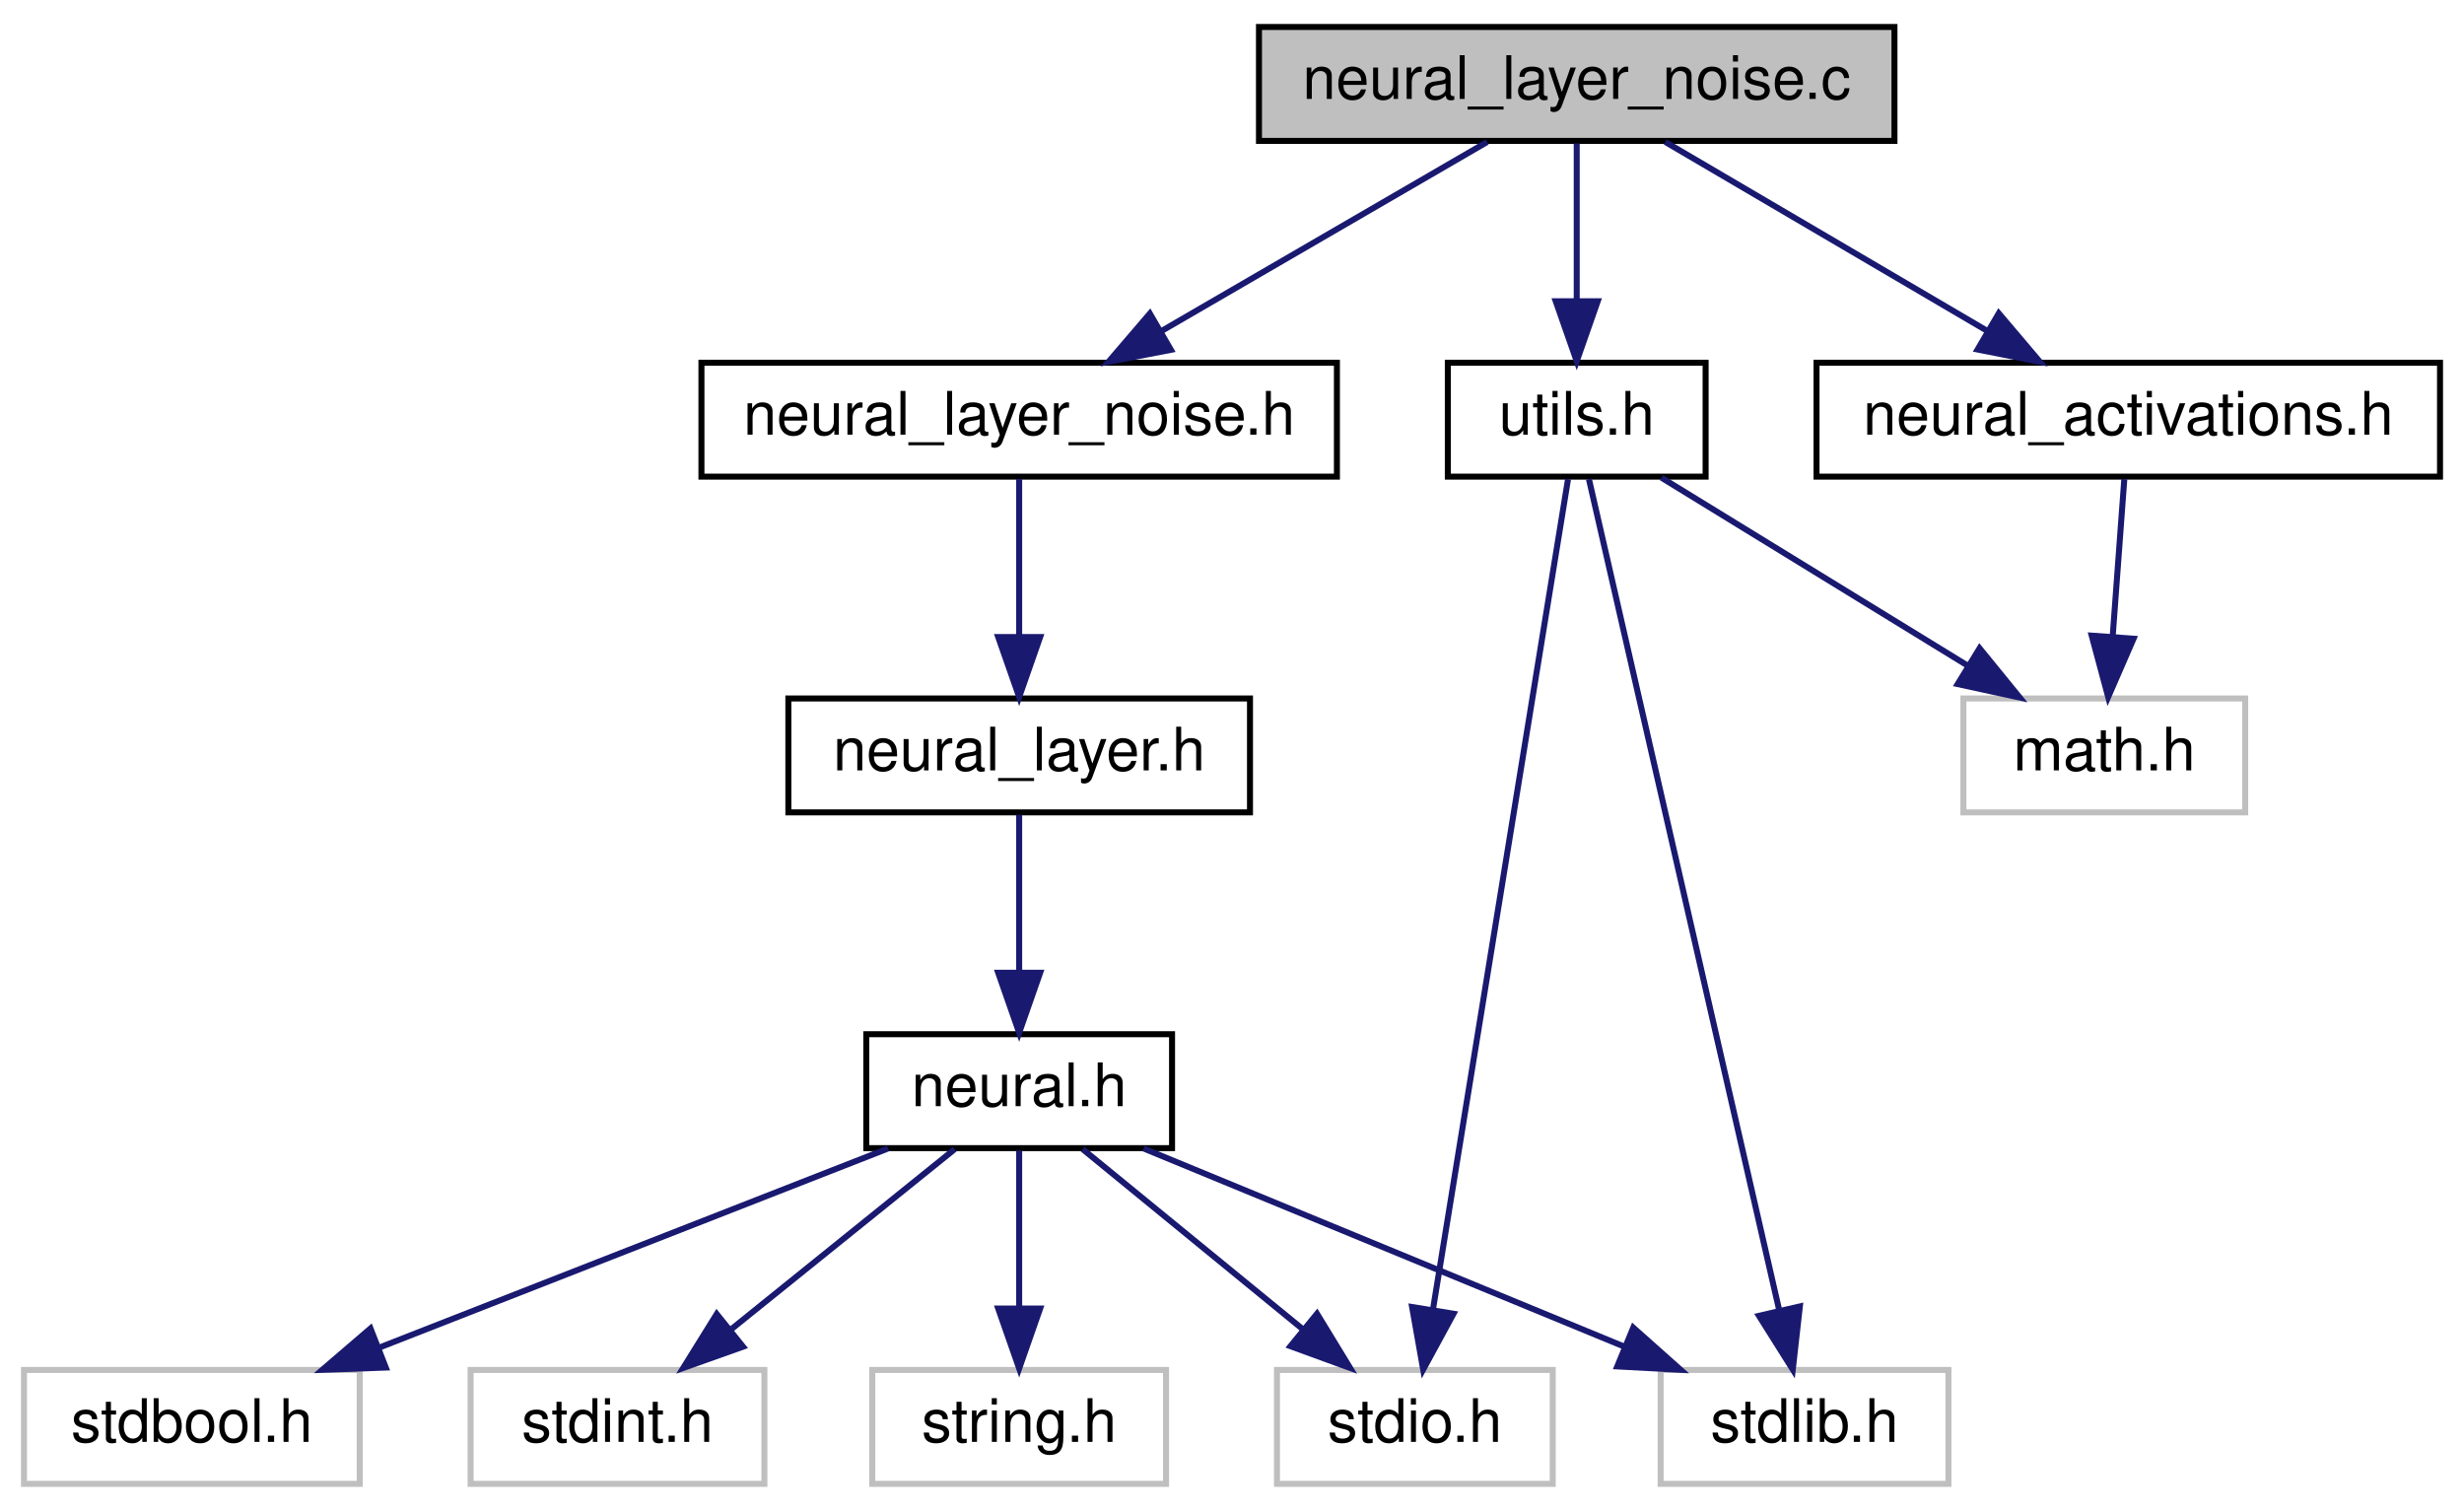
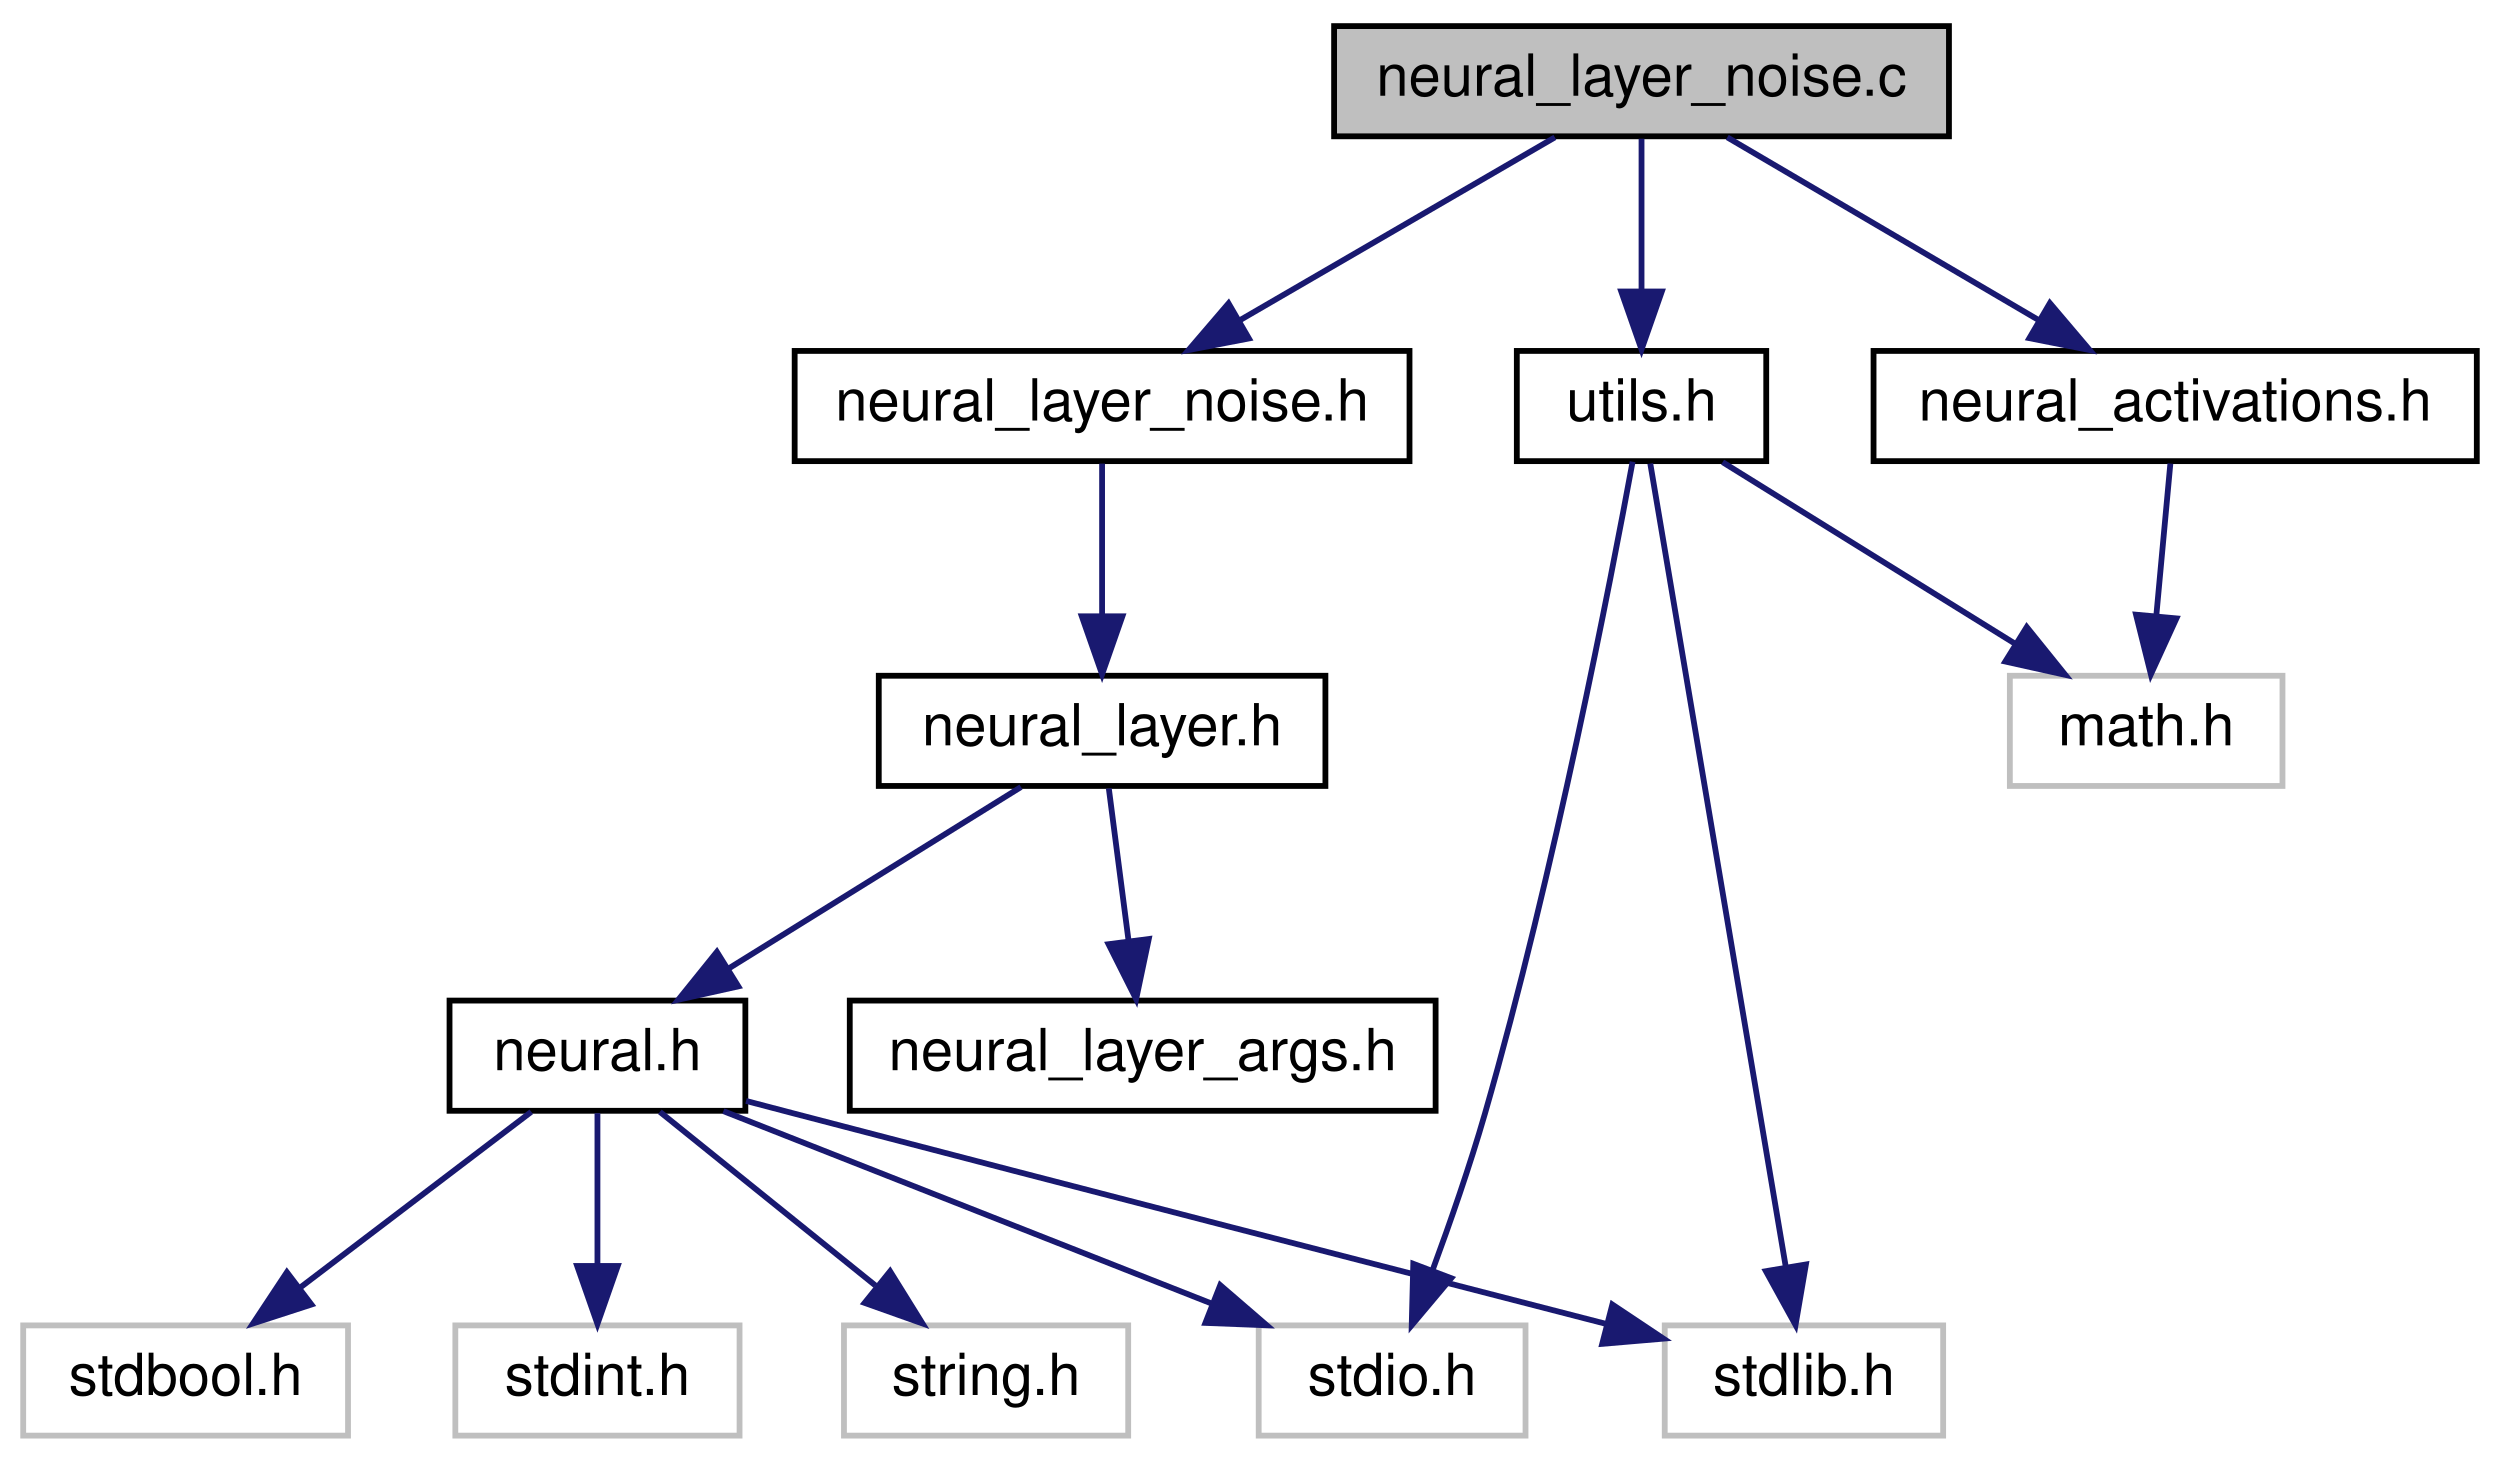
- <svg xmlns="http://www.w3.org/2000/svg" xmlns:xlink="http://www.w3.org/1999/xlink" width="411pt" height="252pt" viewBox="0.00 0.00 411.00 252.00">
+ <svg xmlns="http://www.w3.org/2000/svg" xmlns:xlink="http://www.w3.org/1999/xlink" width="431pt" height="252pt" viewBox="0.00 0.00 431.00 252.00">
  <g id="graph0" class="graph" transform="scale(1 1) rotate(0) translate(4 248)">
    <g id="node1" class="node">
      <g id="a_node1">
        <a xlink:title="An implementation of a Gaussian noise adding layer.">
-           <polygon fill="#bfbfbf" stroke="black" points="206,-224.5 206,-243.5 312,-243.5 312,-224.5 206,-224.5" />
-           <text text-anchor="middle" x="259" y="-231.5" font-family="Helvetica,sans-Serif" font-size="10.00">neural_layer_noise.c</text>
+           <polygon fill="#bfbfbf" stroke="black" points="226,-224.5 226,-243.5 332,-243.5 332,-224.5 226,-224.5" />
+           <text text-anchor="middle" x="279" y="-231.5" font-family="Helvetica,sans-Serif" font-size="10.00">neural_layer_noise.c</text>
        </a>
      </g>
    </g>
    <g id="node2" class="node">
      <g id="a_node2">
        <a xlink:href="neural__layer__noise_8h.html" target="_top" xlink:title="An implementation of a Gaussian noise adding layer.">
-           <polygon fill="none" stroke="black" points="113,-168.5 113,-187.5 219,-187.5 219,-168.5 113,-168.5" />
-           <text text-anchor="middle" x="166" y="-175.5" font-family="Helvetica,sans-Serif" font-size="10.00">neural_layer_noise.h</text>
+           <polygon fill="none" stroke="black" points="133,-168.5 133,-187.5 239,-187.5 239,-168.5 133,-168.5" />
+           <text text-anchor="middle" x="186" y="-175.5" font-family="Helvetica,sans-Serif" font-size="10.00">neural_layer_noise.h</text>
        </a>
      </g>
    </g>
    <g id="edge1" class="edge">
-       <path fill="none" stroke="midnightblue" d="M244.06,-224.32C229.41,-215.82 206.87,-202.73 189.76,-192.8" />
-       <polygon fill="midnightblue" stroke="midnightblue" points="191.31,-189.65 180.9,-187.65 187.8,-195.7 191.31,-189.65" />
+       <path fill="none" stroke="midnightblue" d="M264.06,-224.32C249.41,-215.82 226.87,-202.73 209.76,-192.8" />
+       <polygon fill="midnightblue" stroke="midnightblue" points="211.31,-189.65 200.9,-187.65 207.8,-195.7 211.31,-189.65" />
+     </g>
+     <g id="node11" class="node">
+       <g id="a_node11">
+         <a xlink:href="neural__activations_8h.html" target="_top" xlink:title="Neural network activation functions.">
+           <polygon fill="none" stroke="black" points="319,-168.5 319,-187.5 423,-187.5 423,-168.5 319,-168.5" />
+           <text text-anchor="middle" x="371" y="-175.5" font-family="Helvetica,sans-Serif" font-size="10.00">neural_activations.h</text>
+         </a>
+       </g>
+     </g>
+     <g id="edge10" class="edge">
+       <path fill="none" stroke="midnightblue" d="M293.78,-224.32C308.27,-215.82 330.57,-202.73 347.49,-192.8" />
+       <polygon fill="midnightblue" stroke="midnightblue" points="349.4,-195.74 356.26,-187.65 345.86,-189.7 349.4,-195.74" />
+     </g>
+     <g id="node13" class="node">
+       <g id="a_node13">
+         <a xlink:href="utils_8h.html" target="_top" xlink:title="Utility functions for random number handling, etc.">
+           <polygon fill="none" stroke="black" points="257.5,-168.5 257.5,-187.5 300.5,-187.5 300.5,-168.5 257.5,-168.5" />
+           <text text-anchor="middle" x="279" y="-175.5" font-family="Helvetica,sans-Serif" font-size="10.00">utils.h</text>
+         </a>
+       </g>
+     </g>
+     <g id="edge12" class="edge">
+       <path fill="none" stroke="midnightblue" d="M279,-224.08C279,-217.01 279,-206.86 279,-197.99" />
+       <polygon fill="midnightblue" stroke="midnightblue" points="282.5,-197.75 279,-187.75 275.5,-197.75 282.5,-197.75" />
+     </g>
+     <g id="node3" class="node">
+       <g id="a_node3">
+         <a xlink:href="neural__layer_8h.html" target="_top" xlink:title="Interface for neural network layers.">
+           <polygon fill="none" stroke="black" points="147.5,-112.5 147.5,-131.5 224.5,-131.5 224.5,-112.5 147.5,-112.5" />
+           <text text-anchor="middle" x="186" y="-119.5" font-family="Helvetica,sans-Serif" font-size="10.00">neural_layer.h</text>
+         </a>
+       </g>
+     </g>
+     <g id="edge2" class="edge">
+       <path fill="none" stroke="midnightblue" d="M186,-168.08C186,-161.01 186,-150.86 186,-141.99" />
+       <polygon fill="midnightblue" stroke="midnightblue" points="189.5,-141.75 186,-131.75 182.5,-141.75 189.5,-141.75" />
+     </g>
+     <g id="node4" class="node">
+       <g id="a_node4">
+         <a xlink:href="neural_8h.html" target="_top" xlink:title="An implementation of a multi-layer perceptron neural network.">
+           <polygon fill="none" stroke="black" points="73.5,-56.5 73.5,-75.5 124.5,-75.5 124.5,-56.5 73.5,-56.5" />
+           <text text-anchor="middle" x="99" y="-63.5" font-family="Helvetica,sans-Serif" font-size="10.00">neural.h</text>
+         </a>
+       </g>
+     </g>
+     <g id="edge3" class="edge">
+       <path fill="none" stroke="midnightblue" d="M172.02,-112.32C158.45,-103.9 137.62,-90.97 121.68,-81.07" />
+       <polygon fill="midnightblue" stroke="midnightblue" points="123.29,-77.95 112.94,-75.65 119.59,-83.9 123.29,-77.95" />
    </g>
    <g id="node10" class="node">
      <g id="a_node10">
-         <a xlink:href="neural__activations_8h.html" target="_top" xlink:title="Neural network activation functions.">
-           <polygon fill="none" stroke="black" points="299,-168.5 299,-187.5 403,-187.5 403,-168.5 299,-168.5" />
-           <text text-anchor="middle" x="351" y="-175.5" font-family="Helvetica,sans-Serif" font-size="10.00">neural_activations.h</text>
+         <a xlink:href="neural__layer__args_8h.html" target="_top" xlink:title="Functions operating on neural network arguments/constants.">
+           <polygon fill="none" stroke="black" points="142.5,-56.5 142.5,-75.5 243.5,-75.5 243.5,-56.5 142.5,-56.5" />
+           <text text-anchor="middle" x="193" y="-63.5" font-family="Helvetica,sans-Serif" font-size="10.00">neural_layer_args.h</text>
        </a>
      </g>
    </g>
    <g id="edge9" class="edge">
-       <path fill="none" stroke="midnightblue" d="M273.78,-224.32C288.27,-215.82 310.57,-202.73 327.49,-192.8" />
-       <polygon fill="midnightblue" stroke="midnightblue" points="329.4,-195.74 336.26,-187.65 325.86,-189.7 329.4,-195.74" />
-     </g>
-     <g id="node12" class="node">
-       <g id="a_node12">
-         <a xlink:href="utils_8h.html" target="_top" xlink:title="Utility functions for random number handling, etc.">
-           <polygon fill="none" stroke="black" points="237.5,-168.5 237.5,-187.5 280.5,-187.5 280.5,-168.5 237.5,-168.5" />
-           <text text-anchor="middle" x="259" y="-175.5" font-family="Helvetica,sans-Serif" font-size="10.00">utils.h</text>
-         </a>
-       </g>
-     </g>
-     <g id="edge11" class="edge">
-       <path fill="none" stroke="midnightblue" d="M259,-224.08C259,-217.01 259,-206.86 259,-197.99" />
-       <polygon fill="midnightblue" stroke="midnightblue" points="262.5,-197.75 259,-187.75 255.5,-197.75 262.5,-197.75" />
-     </g>
-     <g id="node3" class="node">
-       <g id="a_node3">
-         <a xlink:href="neural__layer_8h.html" target="_top" xlink:title="Interface for neural network layers.">
-           <polygon fill="none" stroke="black" points="127.5,-112.5 127.5,-131.5 204.5,-131.5 204.5,-112.5 127.5,-112.5" />
-           <text text-anchor="middle" x="166" y="-119.5" font-family="Helvetica,sans-Serif" font-size="10.00">neural_layer.h</text>
-         </a>
-       </g>
-     </g>
-     <g id="edge2" class="edge">
-       <path fill="none" stroke="midnightblue" d="M166,-168.08C166,-161.01 166,-150.86 166,-141.99" />
-       <polygon fill="midnightblue" stroke="midnightblue" points="169.5,-141.75 166,-131.75 162.5,-141.75 169.5,-141.75" />
-     </g>
-     <g id="node4" class="node">
-       <g id="a_node4">
-         <a xlink:href="neural_8h.html" target="_top" xlink:title="An implementation of a multi-layer perceptron neural network.">
-           <polygon fill="none" stroke="black" points="140.5,-56.5 140.5,-75.5 191.5,-75.5 191.5,-56.5 140.5,-56.5" />
-           <text text-anchor="middle" x="166" y="-63.5" font-family="Helvetica,sans-Serif" font-size="10.00">neural.h</text>
-         </a>
-       </g>
-     </g>
-     <g id="edge3" class="edge">
-       <path fill="none" stroke="midnightblue" d="M166,-112.08C166,-105.01 166,-94.86 166,-85.99" />
-       <polygon fill="midnightblue" stroke="midnightblue" points="169.5,-85.75 166,-75.75 162.5,-85.75 169.5,-85.75" />
+       <path fill="none" stroke="midnightblue" d="M187.16,-112.08C188.08,-104.93 189.42,-94.64 190.58,-85.69" />
+       <polygon fill="midnightblue" stroke="midnightblue" points="194.05,-86.12 191.87,-75.75 187.11,-85.22 194.05,-86.12" />
    </g>
    <g id="node5" class="node">
      <g id="a_node5">
        <a xlink:title=" ">
          <polygon fill="none" stroke="#bfbfbf" points="0,-0.5 0,-19.5 56,-19.5 56,-0.5 0,-0.5" />
          <text text-anchor="middle" x="28" y="-7.5" font-family="Helvetica,sans-Serif" font-size="10.00">stdbool.h</text>
        </a>
      </g>
    </g>
    <g id="edge4" class="edge">
-       <path fill="none" stroke="midnightblue" d="M144.13,-56.44C121.22,-47.48 85.02,-33.31 59.13,-23.18" />
-       <polygon fill="midnightblue" stroke="midnightblue" points="60.35,-19.9 49.76,-19.52 57.8,-26.42 60.35,-19.9" />
+       <path fill="none" stroke="midnightblue" d="M87.59,-56.32C76.89,-48.18 60.66,-35.84 47.84,-26.09" />
+       <polygon fill="midnightblue" stroke="midnightblue" points="49.69,-23.1 39.61,-19.83 45.46,-28.67 49.69,-23.1" />
    </g>
    <g id="node6" class="node">
      <g id="a_node6">
        <a xlink:title=" ">
          <polygon fill="none" stroke="#bfbfbf" points="74.5,-0.5 74.5,-19.5 123.5,-19.5 123.5,-0.5 74.5,-0.5" />
          <text text-anchor="middle" x="99" y="-7.5" font-family="Helvetica,sans-Serif" font-size="10.00">stdint.h</text>
        </a>
      </g>
    </g>
    <g id="edge5" class="edge">
-       <path fill="none" stroke="midnightblue" d="M155.24,-56.32C145.23,-48.26 130.11,-36.08 118.07,-26.37" />
-       <polygon fill="midnightblue" stroke="midnightblue" points="119.94,-23.38 109.96,-19.83 115.55,-28.83 119.94,-23.38" />
+       <path fill="none" stroke="midnightblue" d="M99,-56.08C99,-49.01 99,-38.86 99,-29.99" />
+       <polygon fill="midnightblue" stroke="midnightblue" points="102.5,-29.75 99,-19.75 95.5,-29.75 102.5,-29.75" />
    </g>
    <g id="node7" class="node">
      <g id="a_node7">
        <a xlink:title=" ">
-           <polygon fill="none" stroke="#bfbfbf" points="209,-0.5 209,-19.5 255,-19.5 255,-0.5 209,-0.5" />
-           <text text-anchor="middle" x="232" y="-7.5" font-family="Helvetica,sans-Serif" font-size="10.00">stdio.h</text>
+           <polygon fill="none" stroke="#bfbfbf" points="213,-0.5 213,-19.5 259,-19.5 259,-0.5 213,-0.5" />
+           <text text-anchor="middle" x="236" y="-7.5" font-family="Helvetica,sans-Serif" font-size="10.00">stdio.h</text>
        </a>
      </g>
    </g>
    <g id="edge6" class="edge">
-       <path fill="none" stroke="midnightblue" d="M176.6,-56.32C186.46,-48.26 201.35,-36.08 213.22,-26.37" />
-       <polygon fill="midnightblue" stroke="midnightblue" points="215.68,-28.88 221.2,-19.83 211.25,-23.46 215.68,-28.88" />
+       <path fill="none" stroke="midnightblue" d="M120.71,-56.44C143.35,-47.52 179.07,-33.44 204.75,-23.32" />
+       <polygon fill="midnightblue" stroke="midnightblue" points="206.37,-26.44 214.39,-19.52 203.81,-19.93 206.37,-26.44" />
    </g>
    <g id="node8" class="node">
      <g id="a_node8">
        <a xlink:title=" ">
-           <polygon fill="none" stroke="#bfbfbf" points="273,-0.5 273,-19.5 321,-19.5 321,-0.5 273,-0.5" />
-           <text text-anchor="middle" x="297" y="-7.5" font-family="Helvetica,sans-Serif" font-size="10.00">stdlib.h</text>
+           <polygon fill="none" stroke="#bfbfbf" points="283,-0.5 283,-19.5 331,-19.5 331,-0.5 283,-0.5" />
+           <text text-anchor="middle" x="307" y="-7.5" font-family="Helvetica,sans-Serif" font-size="10.00">stdlib.h</text>
        </a>
      </g>
    </g>
    <g id="edge7" class="edge">
-       <path fill="none" stroke="midnightblue" d="M186.76,-56.44C208.32,-47.56 242.26,-33.56 266.79,-23.45" />
-       <polygon fill="midnightblue" stroke="midnightblue" points="268.43,-26.56 276.34,-19.52 265.76,-20.09 268.43,-26.56" />
+       <path fill="none" stroke="midnightblue" d="M124.62,-58.2C127.44,-57.46 130.28,-56.71 133,-56 181.63,-43.28 237.96,-28.75 273.04,-19.72" />
+       <polygon fill="midnightblue" stroke="midnightblue" points="273.97,-23.1 282.78,-17.22 272.22,-16.32 273.97,-23.1" />
    </g>
    <g id="node9" class="node">
      <g id="a_node9">
        <a xlink:title=" ">
          <polygon fill="none" stroke="#bfbfbf" points="141.5,-0.5 141.5,-19.5 190.5,-19.5 190.5,-0.5 141.5,-0.5" />
          <text text-anchor="middle" x="166" y="-7.5" font-family="Helvetica,sans-Serif" font-size="10.00">string.h</text>
        </a>
      </g>
    </g>
    <g id="edge8" class="edge">
-       <path fill="none" stroke="midnightblue" d="M166,-56.08C166,-49.01 166,-38.86 166,-29.99" />
-       <polygon fill="midnightblue" stroke="midnightblue" points="169.5,-29.75 166,-19.75 162.5,-29.75 169.5,-29.75" />
+       <path fill="none" stroke="midnightblue" d="M109.76,-56.32C119.77,-48.26 134.89,-36.08 146.93,-26.37" />
+       <polygon fill="midnightblue" stroke="midnightblue" points="149.45,-28.83 155.04,-19.83 145.06,-23.38 149.45,-28.83" />
    </g>
-     <g id="node11" class="node">
-       <g id="a_node11">
+     <g id="node12" class="node">
+       <g id="a_node12">
        <a xlink:title=" ">
-           <polygon fill="none" stroke="#bfbfbf" points="323.5,-112.5 323.5,-131.5 370.5,-131.5 370.5,-112.5 323.5,-112.5" />
-           <text text-anchor="middle" x="347" y="-119.5" font-family="Helvetica,sans-Serif" font-size="10.00">math.h</text>
+           <polygon fill="none" stroke="#bfbfbf" points="342.5,-112.5 342.5,-131.5 389.5,-131.5 389.5,-112.5 342.5,-112.5" />
+           <text text-anchor="middle" x="366" y="-119.5" font-family="Helvetica,sans-Serif" font-size="10.00">math.h</text>
        </a>
      </g>
    </g>
-     <g id="edge10" class="edge">
-       <path fill="none" stroke="midnightblue" d="M350.34,-168.08C349.82,-161.01 349.06,-150.86 348.41,-141.99" />
-       <polygon fill="midnightblue" stroke="midnightblue" points="351.88,-141.47 347.65,-131.75 344.9,-141.98 351.88,-141.47" />
+     <g id="edge11" class="edge">
+       <path fill="none" stroke="midnightblue" d="M370.17,-168.08C369.52,-161.01 368.58,-150.86 367.76,-141.99" />
+       <polygon fill="midnightblue" stroke="midnightblue" points="371.22,-141.39 366.81,-131.75 364.25,-142.03 371.22,-141.39" />
+     </g>
+     <g id="edge14" class="edge">
+       <path fill="none" stroke="midnightblue" d="M277.46,-168.4C273.79,-148.46 263.98,-97.57 252,-56 249.41,-47.03 246.01,-37.24 243,-29.09" />
+       <polygon fill="midnightblue" stroke="midnightblue" points="246.19,-27.64 239.38,-19.53 239.65,-30.12 246.19,-27.64" />
+     </g>
+     <g id="edge15" class="edge">
+       <path fill="none" stroke="midnightblue" d="M280.51,-168.08C284.91,-141.95 297.86,-65.21 303.87,-29.58" />
+       <polygon fill="midnightblue" stroke="midnightblue" points="307.34,-30.01 305.55,-19.57 300.44,-28.85 307.34,-30.01" />
    </g>
    <g id="edge13" class="edge">
-       <path fill="none" stroke="midnightblue" d="M257.55,-168.08C253.3,-141.95 240.82,-65.21 235.02,-29.58" />
-       <polygon fill="midnightblue" stroke="midnightblue" points="238.45,-28.88 233.39,-19.57 231.54,-30 238.45,-28.88" />
-     </g>
-     <g id="edge14" class="edge">
-       <path fill="none" stroke="midnightblue" d="M261.04,-168.08C267.02,-141.95 284.59,-65.21 292.75,-29.58" />
-       <polygon fill="midnightblue" stroke="midnightblue" points="296.22,-30.1 295.04,-19.57 289.4,-28.53 296.22,-30.1" />
-     </g>
-     <g id="edge12" class="edge">
-       <path fill="none" stroke="midnightblue" d="M273.14,-168.32C286.87,-159.9 307.94,-146.97 324.06,-137.07" />
-       <polygon fill="midnightblue" stroke="midnightblue" points="326.2,-139.87 332.9,-131.65 322.54,-133.9 326.2,-139.87" />
+       <path fill="none" stroke="midnightblue" d="M292.98,-168.32C306.55,-159.9 327.38,-146.97 343.32,-137.07" />
+       <polygon fill="midnightblue" stroke="midnightblue" points="345.41,-139.9 352.06,-131.65 341.71,-133.95 345.41,-139.9" />
    </g>
  </g>
</svg>
